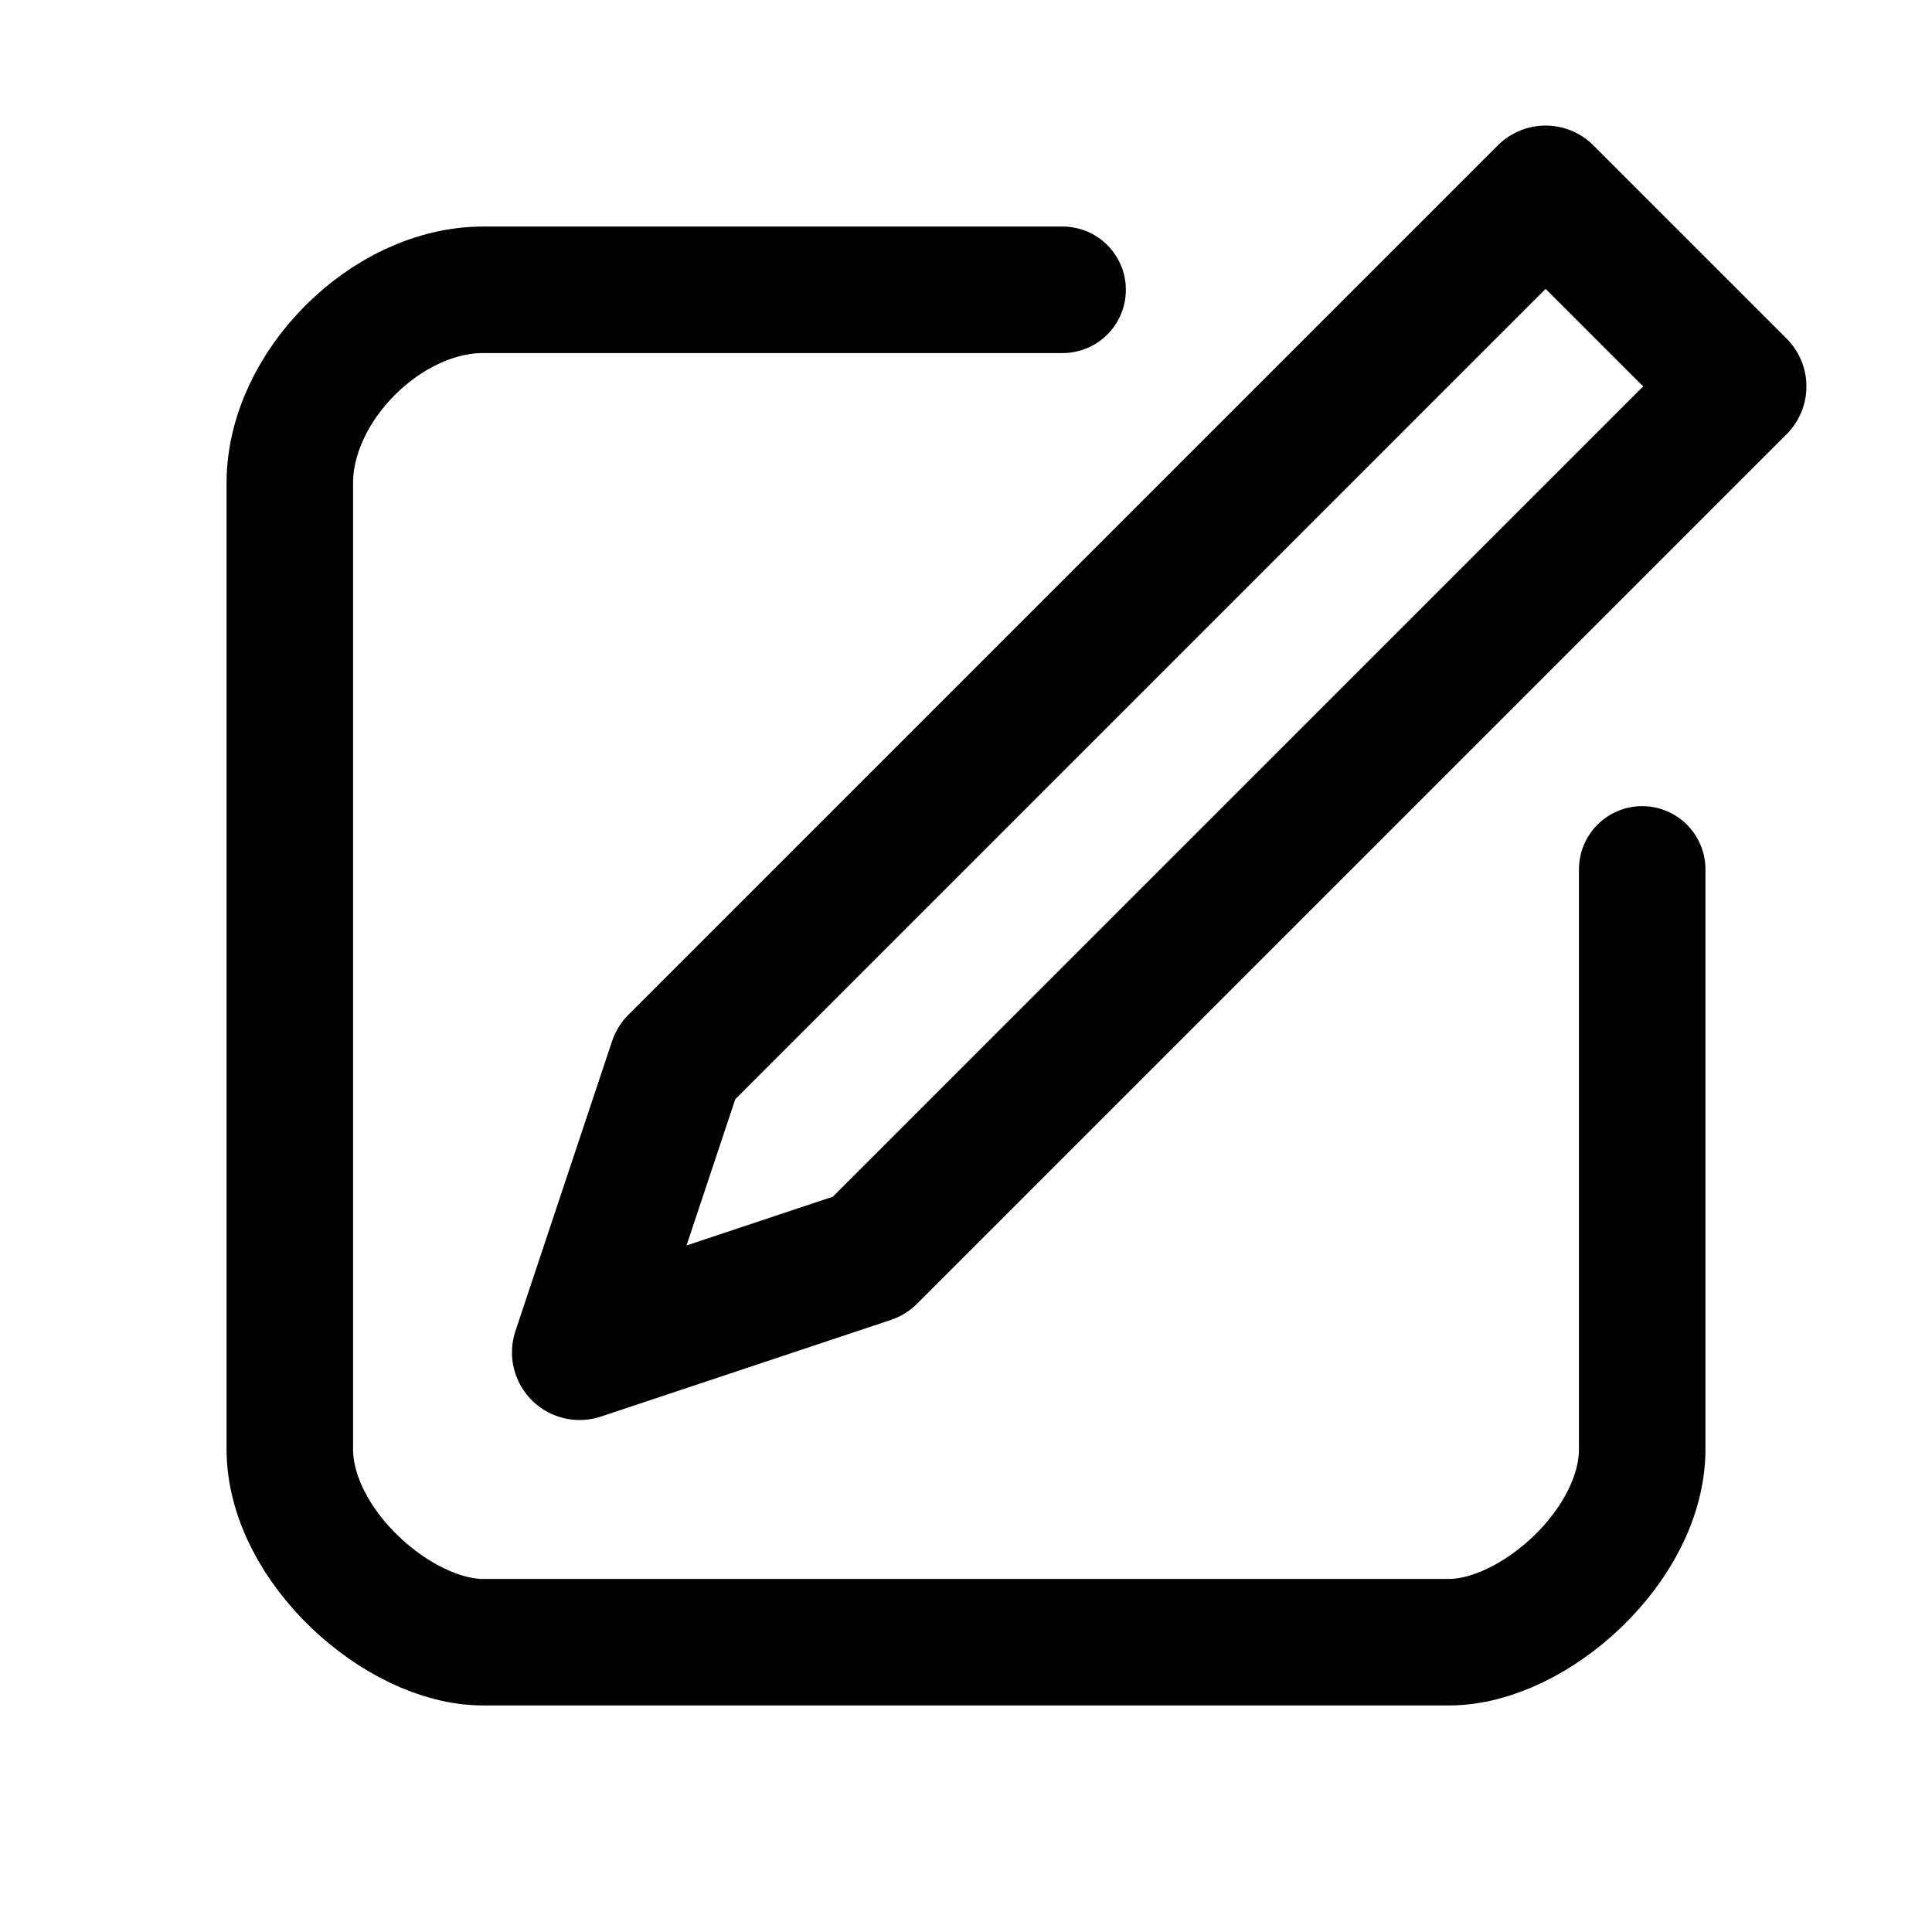
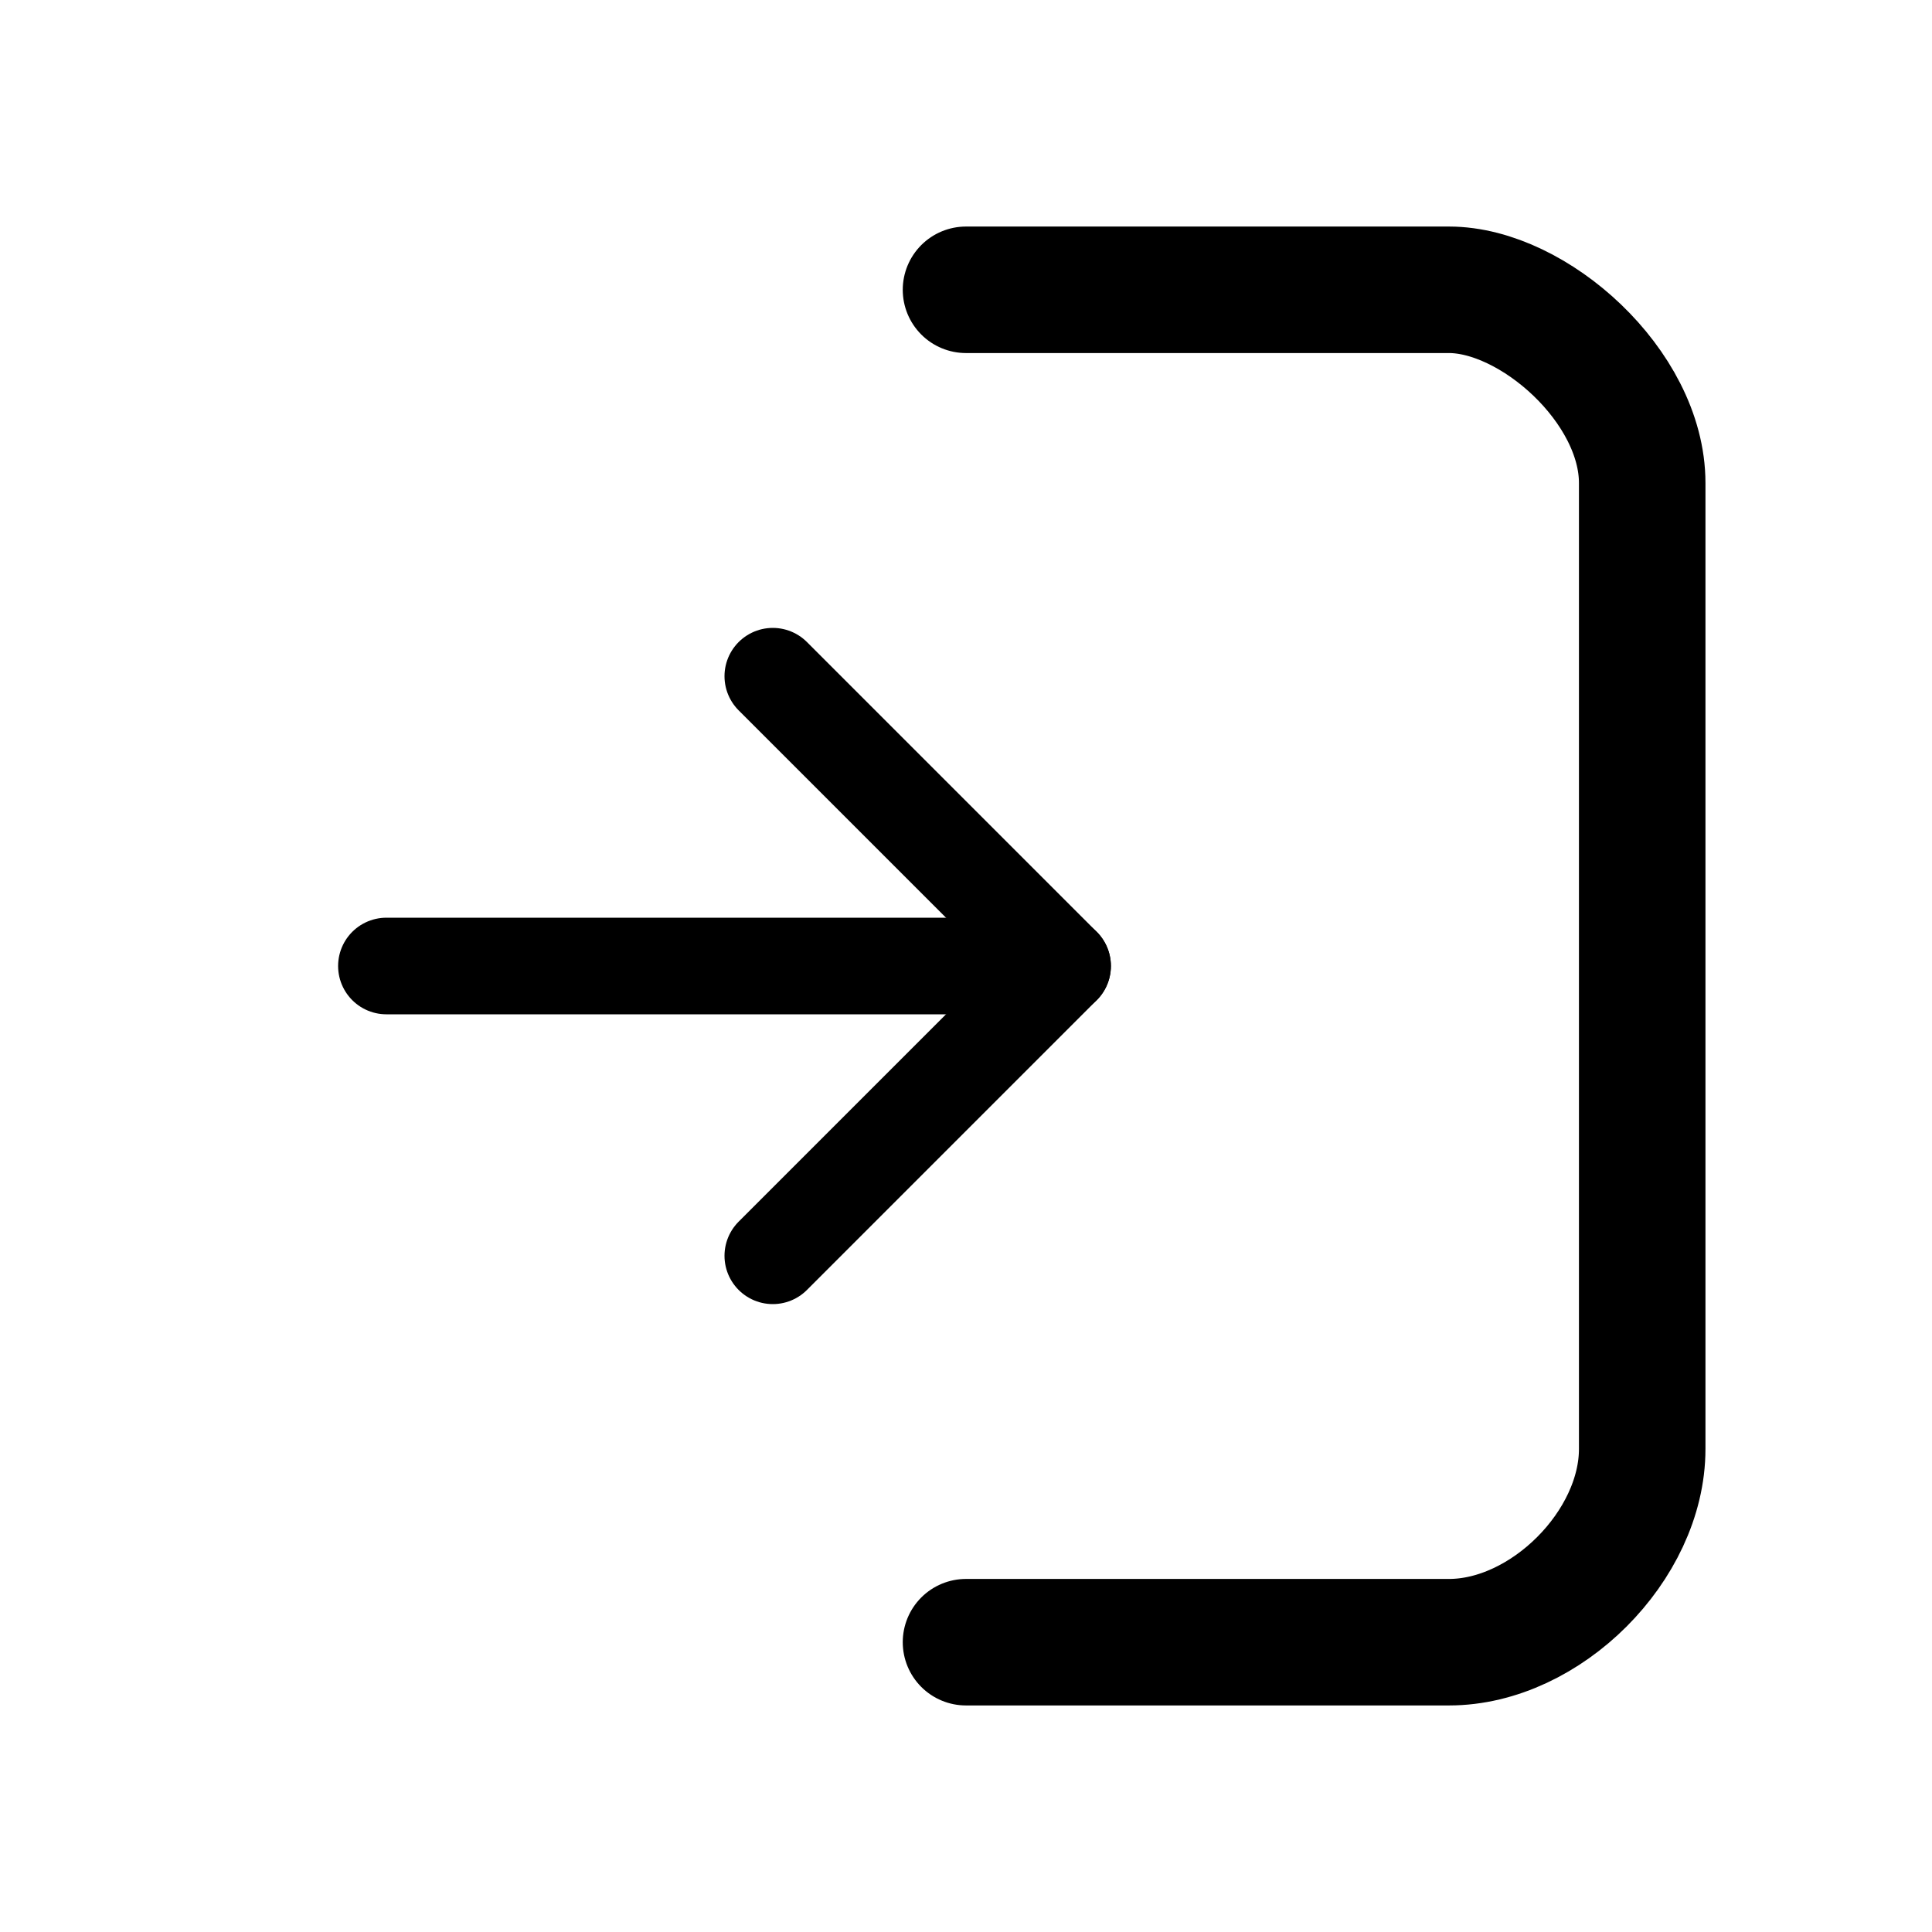
<svg xmlns="http://www.w3.org/2000/svg" width="1000" height="1000" viewBox="0 0 264.583 264.583" version="1.1" id="svg1" xml:space="preserve">
  <defs id="defs1">
    <rect x="50" y="670" width="900" height="110" id="rect4" />
  </defs>
  <g id="layer1" style="display:inline">
-     <path style="fill:none;stroke:#000000;stroke-width:17.325;stroke-linecap:round;stroke-linejoin:round" d="m 224.896,119.062 v 79.375 c 0,13.229 -14.883,26.458 -26.458,26.458 H 66.146 c -11.576,0 -26.458,-13.229 -26.458,-26.458 V 66.146 c 0,-13.229 13.229,-26.458 26.458,-26.458 h 79.375" id="path3" />
-     <path style="fill:none;stroke:#000000;stroke-width:18.521;stroke-linecap:round;stroke-linejoin:round" d="M 211.667,26.458 238.125,52.917 119.062,171.979 79.375,185.208 92.604,145.521 211.667,26.458" id="path1" />
+     <path style="fill:none;stroke:#000000;stroke-width:17.325;stroke-linecap:round;stroke-linejoin:round" d="m 132.292,39.687 66.146,-9e-6 c 11.576,0 26.458,13.229 26.458,26.458 V 198.437 c 0,13.229 -13.229,26.458 -26.458,26.458 l -66.146,-10e-6" id="path3" />
+     <path style="fill:none;stroke:#000000;stroke-width:13.229;stroke-linecap:round;stroke-linejoin:round;stroke-dasharray:none;stroke-opacity:1" d="m 52.917,132.292 92.604,1e-5" id="path1" />
+     <path style="fill:none;stroke:#000000;stroke-width:13.229;stroke-linecap:round;stroke-linejoin:round;stroke-dasharray:none;stroke-opacity:1" d="m 105.833,92.604 39.687,39.687 -39.687,39.688" id="path2" />
  </g>
-   <g id="layer2" />
</svg>
